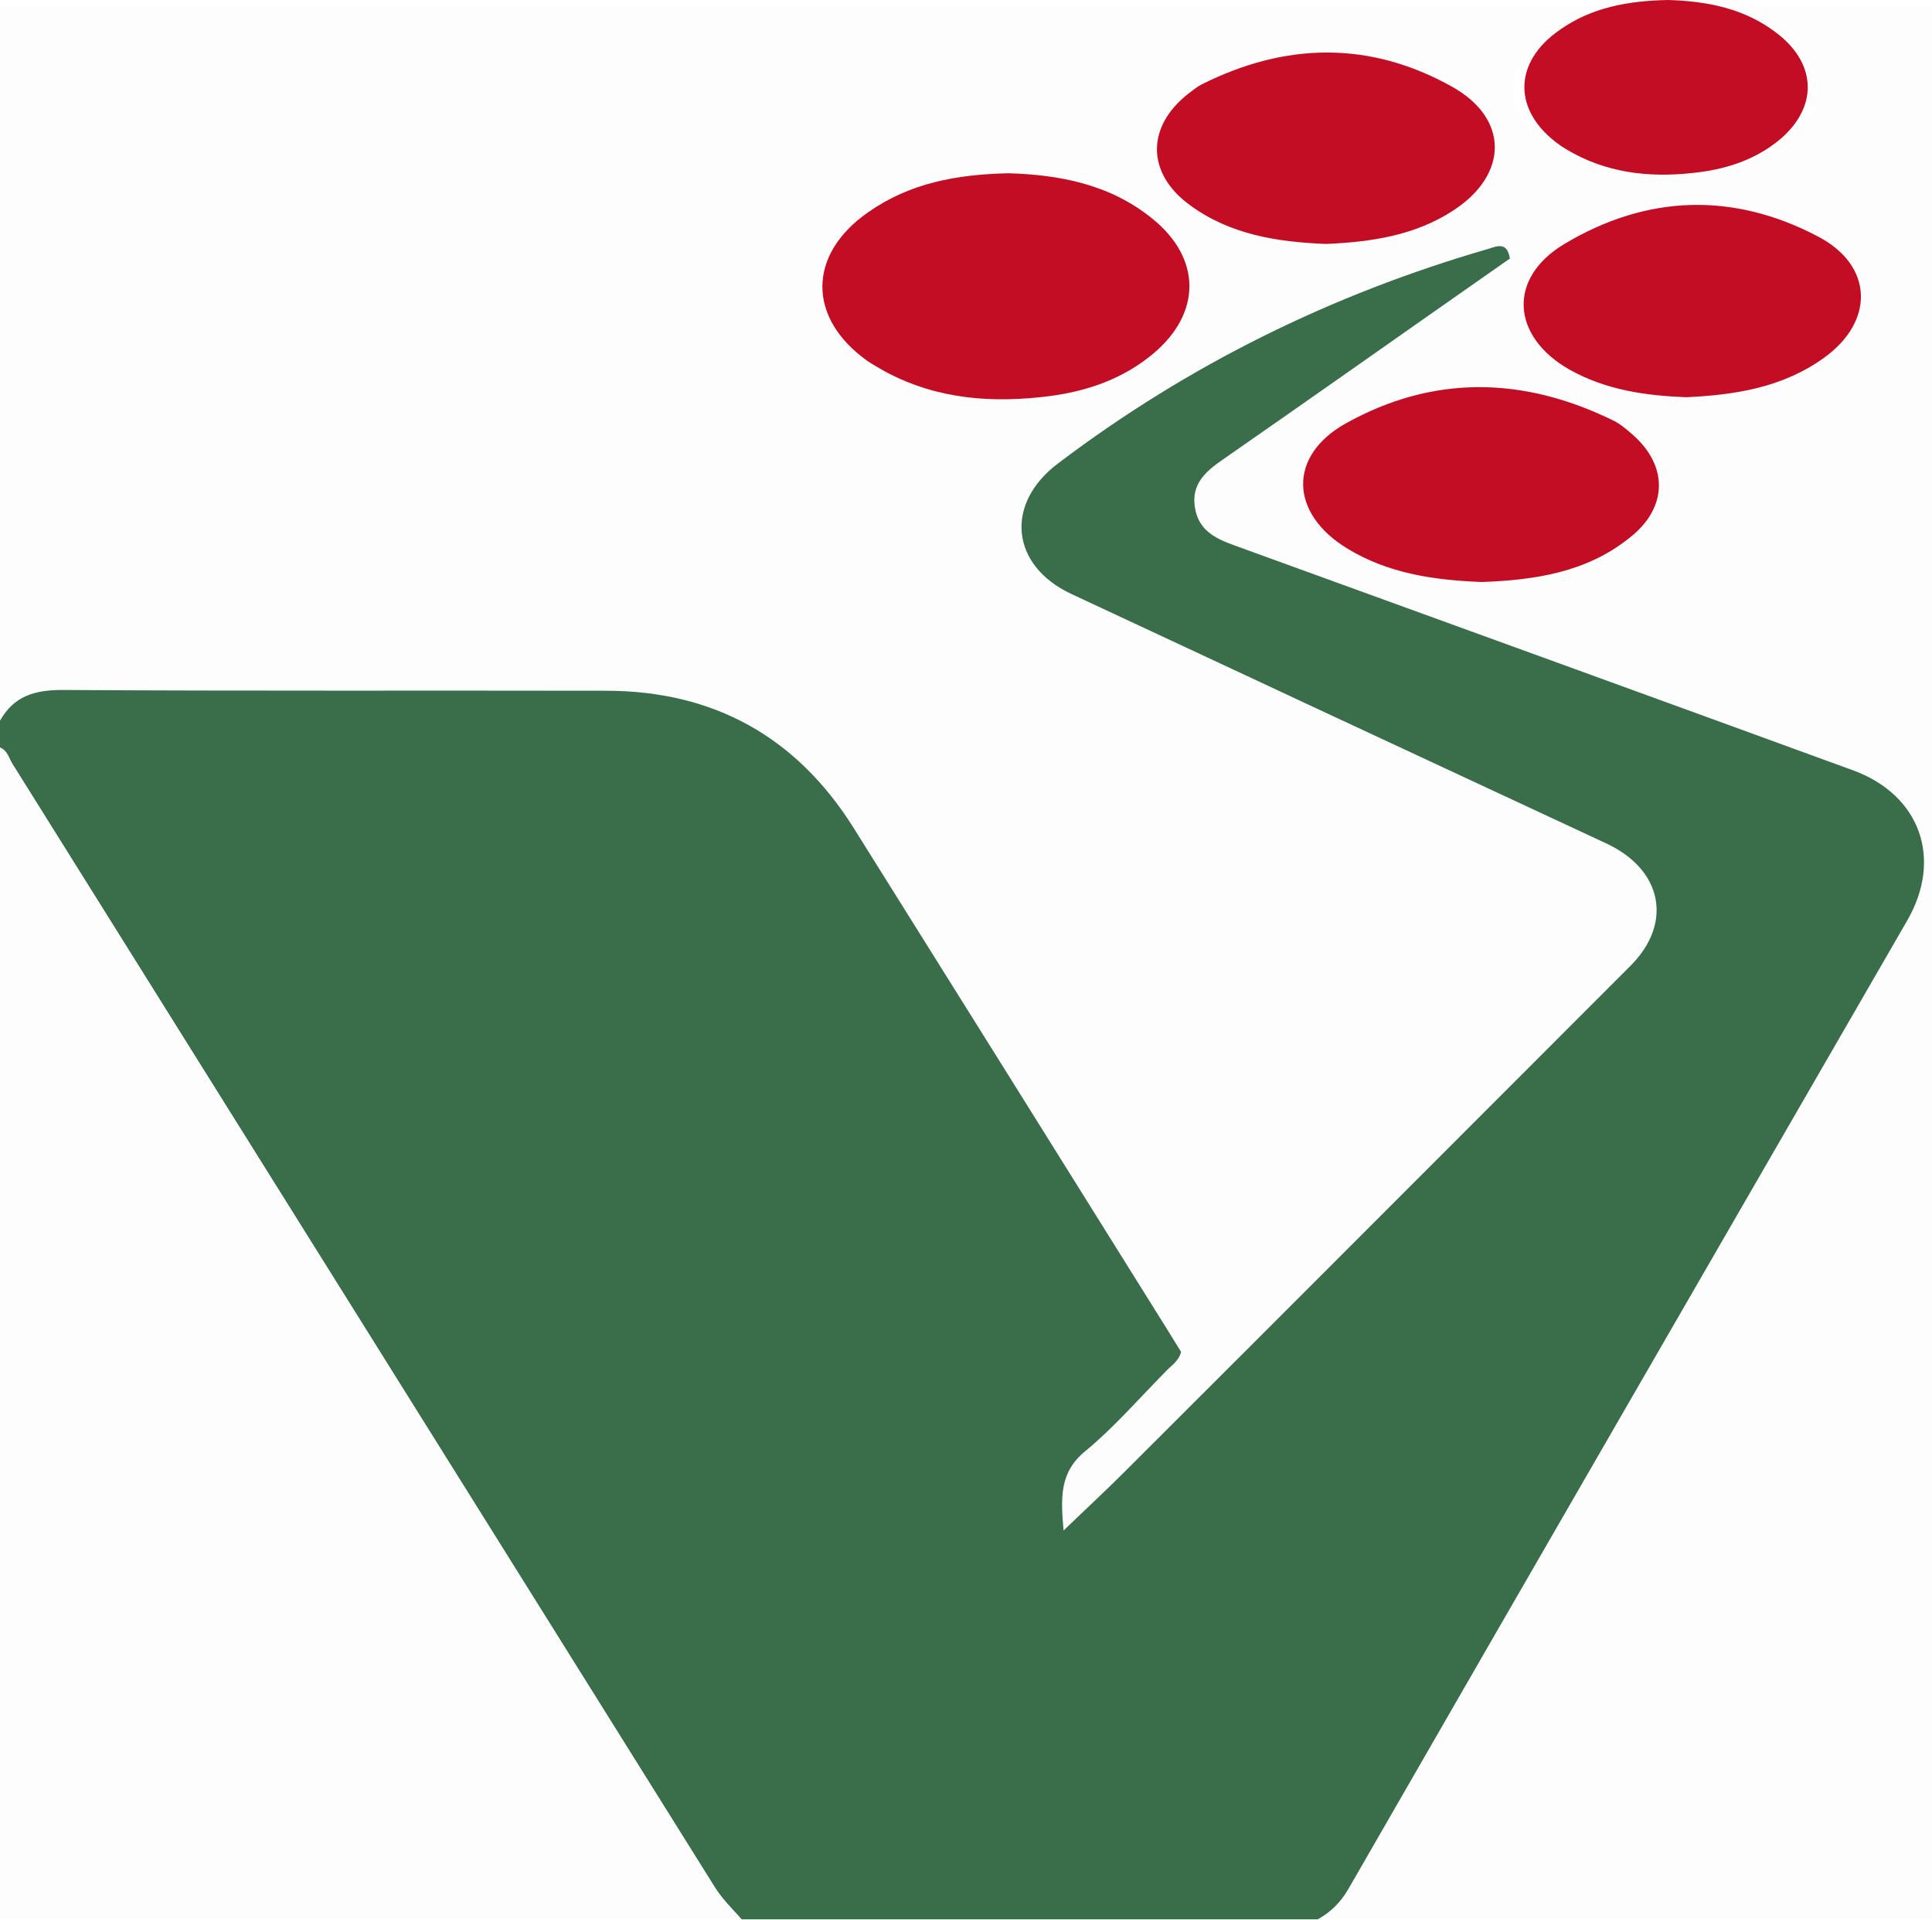
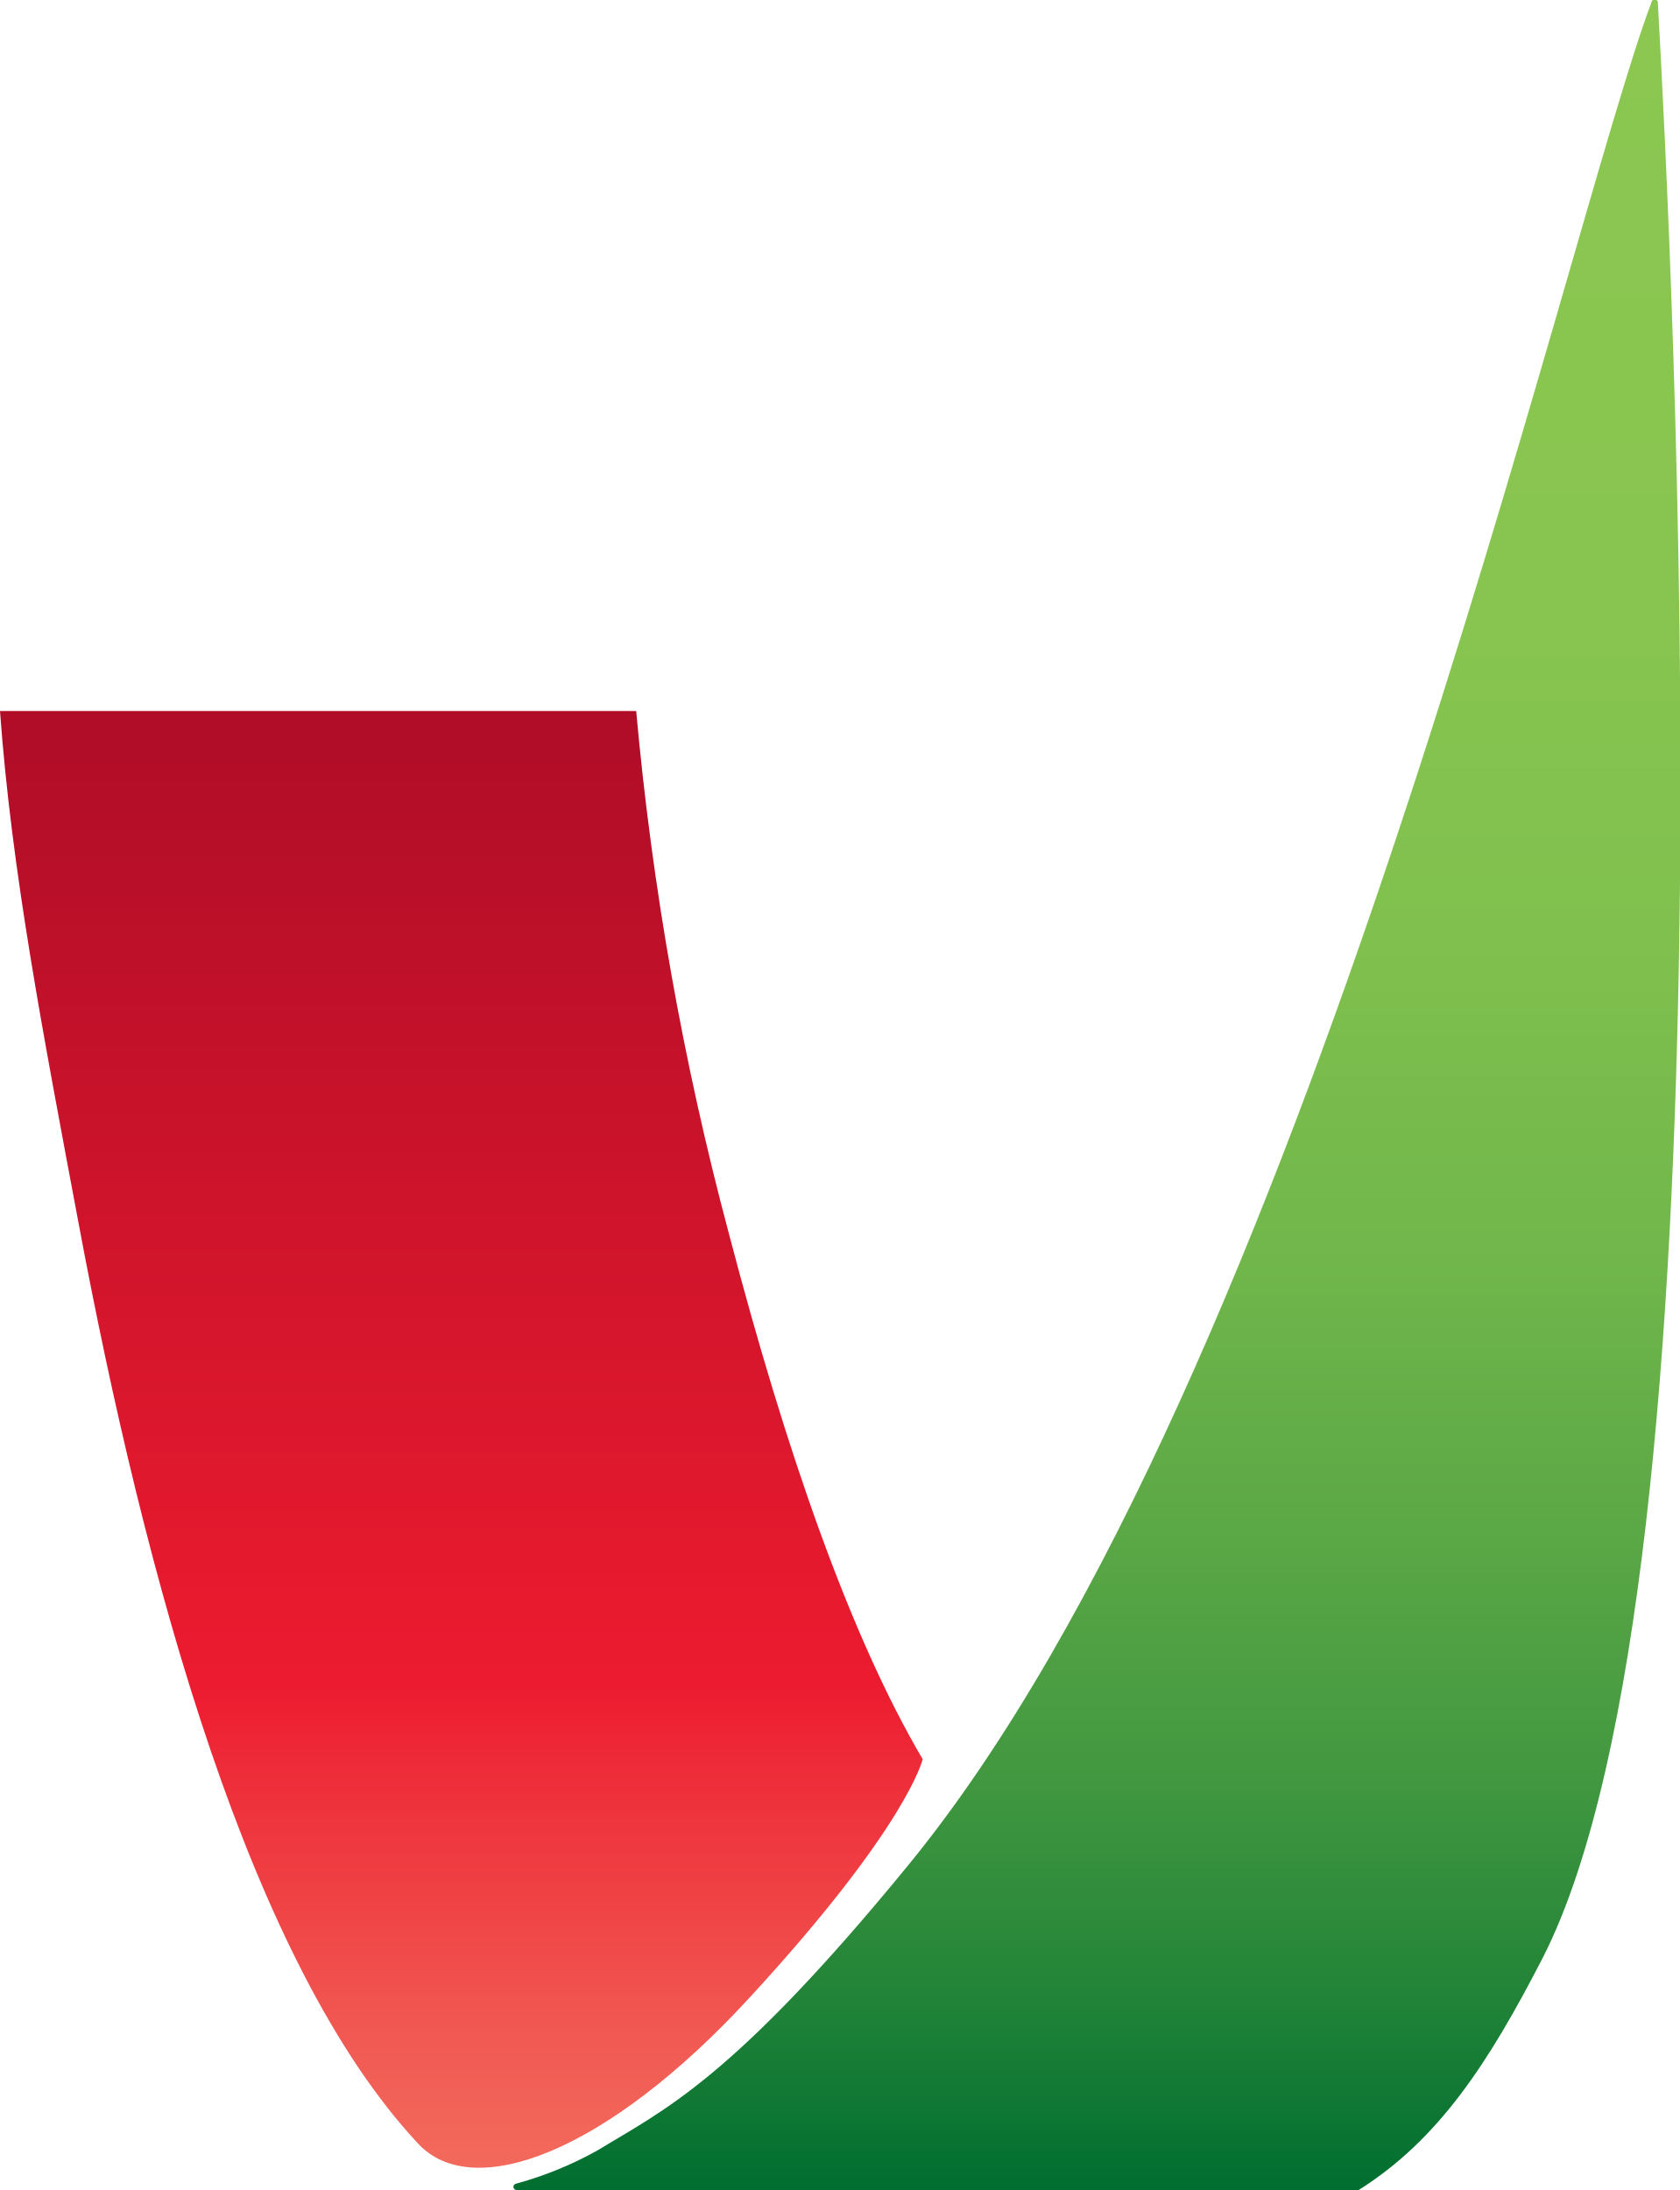
- <svg xmlns="http://www.w3.org/2000/svg" viewBox="0 0 503 499.6">
-   <path fill="#FDFDFD" d="M0 187.6V1.6h423c-6.5 2.6-13.6 3.6-19.7 7.6-12.3 8.2-12.5 20.4.1 28.3 10.8 6.8 23 8.6 35.5 7.6 10.9-.8 21.4-3.3 29.6-11.3 6.4-6.3 6.4-14.4.2-20.8-4-4.2-9.2-6.5-14.5-8.5-3-1.1-6.5-.9-9.2-3h58v498H343c3.3-1.9 5.9-4.4 7.9-7.8 48.5-84 97-168 145.5-252.1 9.3-16.2 3.4-32.8-14.1-39.2-53.7-19.6-107.4-39.2-161.2-58.6-5-1.8-9.2-4-10.1-9.8-.9-6.1 2.9-9.4 7.3-12.5 11.1-7.6 22.1-15.4 33.2-23.2 13.9-9.7 27.8-19.5 41.5-29.1-.7-4.5-3.4-3.2-5.7-2.5-40.7 11.8-78.1 30.2-111.9 55.8-13.9 10.5-12.4 26.6 3.4 34 46.4 21.7 92.8 43.3 139.2 64.9 14.6 6.8 17.5 20.7 6.5 31.8-43.9 44-87.9 87.9-131.9 131.9-5 5-10.1 9.7-15.8 15.2-.7-8.4-1.2-15.1 5.7-20.7 7.5-6.1 13.8-13.5 20.6-20.4 1.6-1.6 3.7-2.8 4.3-5.4-1.1-1.9-2.3-3.7-3.4-5.5-27.3-43.6-54.5-87.2-81.8-130.8-14.9-23.7-36.5-35.7-64.6-35.8-47.2-.1-94.3.1-141.5-.2-7.1.1-12.5 1.7-16.1 8.1zM262.6 45.1c-13.7.2-25.8 2.6-36.5 9.9-16 11-16 27.6-.2 38.8 1.5 1.1 3.1 2 4.7 2.8 13.5 7.2 27.9 8.3 42.7 6.3 9.8-1.3 19.1-4.5 26.9-11 12.7-10.6 12.6-24.9-.2-35.2-11.2-8.8-24.5-11.2-37.4-11.6zm123.2 106.4c13.5-.5 27.2-2.5 38.7-11.7 9.7-7.8 9.8-18.7.4-26.8-1.5-1.3-3.1-2.6-4.8-3.5-23.3-11.5-46.9-12-69.7.7-15.2 8.5-14.6 23.4.4 32.6 10.6 6.4 22.3 8.3 35 8.7zm-40.6-88c11.8-.5 23.2-2.2 33.3-8.8 14.2-9.3 14.4-23.8-.4-32.1-21.4-12-43.5-11.5-65.3-.6-1.2.6-2.2 1.5-3.3 2.3-11.1 8.6-11.1 20.8.3 29.1 10.6 7.7 22.8 9.6 35.4 10.1zm93.8 39.9c13-.6 25.2-2.7 35.8-10.2 13.3-9.5 13-24-1.4-31.6-22.1-11.7-44.7-10.9-66.1 1.9-14.9 8.9-13.8 24.1 1.3 32.7 9.5 5.5 20 6.9 30.4 7.2z" />
-   <path fill="#3A6D49" d="M0 187.6c3.6-6.4 9-8 16.2-8 47.2.3 94.3.1 141.5.2 28.1 0 49.7 12 64.6 35.8 27.3 43.6 54.6 87.2 81.8 130.8 1.1 1.8 2.3 3.7 3.4 5.5-.6 2.5-2.8 3.7-4.3 5.4-6.8 6.9-13.2 14.3-20.6 20.4-6.9 5.6-6.4 12.4-5.7 20.7 5.7-5.5 10.9-10.3 15.8-15.2 44-43.9 87.9-87.9 131.9-131.9 11-11.1 8.2-25-6.5-31.8-46.4-21.6-92.8-43.2-139.2-64.9-15.8-7.4-17.4-23.5-3.4-34 33.8-25.6 71.2-44 111.9-55.8 2.3-.7 5-2 5.7 2.5-13.7 9.6-27.6 19.3-41.5 29.1-11 7.7-22.1 15.5-33.2 23.2-4.5 3.1-8.3 6.4-7.3 12.5.9 5.8 5.1 8 10.1 9.8 53.7 19.5 107.5 39 161.2 58.6 17.5 6.4 23.5 23 14.1 39.2-48.5 84-97.1 168-145.5 252.1-2 3.4-4.5 5.9-7.9 7.8h-150c-2.5-2.8-5.2-5.4-7.2-8.7C125 393.5 64.1 296.2 3.2 198.8c-.9-1.5-1.3-3.5-3.2-4.2v-7z" />
-   <path fill="#FDFDFD" d="M0 194.6c1.9.8 2.3 2.8 3.2 4.2C64.1 296.2 125 393.5 185.8 490.9c2 3.3 4.7 5.9 7.2 8.7H0v-305z" />
-   <path fill="#C20D24" d="M262.6 45.1c12.9.4 26.2 2.7 37.4 11.8 12.8 10.3 12.9 24.6.2 35.2-7.8 6.5-17 9.7-26.9 11-14.8 1.9-29.2.9-42.7-6.3-1.6-.9-3.2-1.8-4.7-2.8-15.8-11.2-15.7-27.8.2-38.8 10.7-7.5 22.8-9.8 36.5-10.1zM385.8 151.5c-12.8-.5-24.5-2.3-35-8.7-15-9.1-15.6-24.1-.4-32.6 22.8-12.7 46.3-12.2 69.7-.7 1.8.9 3.3 2.2 4.8 3.5 9.4 8.1 9.4 19-.4 26.8-11.4 9.3-25.2 11.2-38.7 11.7zM345.2 63.5c-12.6-.5-24.9-2.4-35.4-10.1-11.4-8.3-11.4-20.5-.3-29.1 1.1-.8 2.1-1.7 3.3-2.3 21.9-11 43.9-11.4 65.3.6 14.8 8.3 14.6 22.8.4 32.1-10 6.6-21.5 8.3-33.3 8.8zM439 103.4c-10.3-.4-20.8-1.8-30.4-7.2-15.1-8.6-16.2-23.8-1.3-32.7 21.4-12.8 43.9-13.6 66.1-1.9 14.4 7.6 14.7 22.1 1.4 31.6-10.6 7.6-22.8 9.6-35.8 10.2zM434.3 0c10 .3 20.2 2.1 28.9 9.1 9.9 8 9.9 19 .2 27.2-6 5-13.2 7.5-20.8 8.5-11.4 1.5-22.6.7-33-4.9-1.2-.7-2.5-1.4-3.6-2.2-12.2-8.7-12.2-21.5.2-30C414.3 2 423.7.2 434.3 0z" />
+ <svg xmlns="http://www.w3.org/2000/svg" id="fb5cf3d9-50c2-4647-9447-e48d7d001960" data-name="vg" viewBox="0 0 159.5 207.9">
+   <defs>
+     <style>.ba91c267-dedd-4726-a063-a1316e9f58fe{fill:url(#d05cd492-91e9-4a03-96f2-a29379eba8d7);}.b9b08b48-bc83-4e07-9a2e-04740bb4a7a0{fill:url(#4cb7a9f1-8d39-49ba-a054-30df75619e10);}</style>
+     <linearGradient id="d05cd492-91e9-4a03-96f2-a29379eba8d7" x1="104.15" y1="207.91" x2="104.15" gradientUnits="userSpaceOnUse">
+       <stop offset="0" stop-color="#006e30" />
+       <stop offset="0.09" stop-color="#228438" />
+       <stop offset="0.19" stop-color="#429840" />
+       <stop offset="0.31" stop-color="#5da946" />
+       <stop offset="0.43" stop-color="#71b74b" />
+       <stop offset="0.57" stop-color="#80c04e" />
+       <stop offset="0.73" stop-color="#88c550" />
+       <stop offset="1" stop-color="#8bc751" />
+     </linearGradient>
+     <linearGradient id="4cb7a9f1-8d39-49ba-a054-30df75619e10" x1="43.79" y1="205.78" x2="43.79" y2="67.5" gradientUnits="userSpaceOnUse">
+       <stop offset="0" stop-color="#f26a5c" />
+       <stop offset="0.09" stop-color="#f15952" />
+       <stop offset="0.27" stop-color="#ee2d39" />
+       <stop offset="0.33" stop-color="#ed1b2f" />
+       <stop offset="0.56" stop-color="#d7162c" />
+       <stop offset="0.98" stop-color="#b10d28" />
+     </linearGradient>
+   </defs>
+   <g id="b3408798-cce6-4349-bca5-539f2691c81d" data-name="&lt;Group&gt;">
+     <path id="432aee67-508a-464b-9669-c36f8c5c19f4" data-name="&lt;Path&gt;" class="ba91c267-dedd-4726-a063-a1316e9f58fe" d="M86.2,177.1c-16.7,20.4-23.2,23.2-29.4,27a34.6,34.6,0,0,1-7.8,3.2.3.3,0,0,0,.1.6H129c7.6-4.8,12.3-12,17.5-22.1C165.2,149,158.7,23.5,157.4.3a.3.3,0,0,0-.6-.1C148.7,21.6,123.9,131.1,86.2,177.1Z" />
+     <path id="3285bc3d-06e9-431c-b223-a0ff0967400c" data-name="&lt;Path&gt;" class="b9b08b48-bc83-4e07-9a2e-04740bb4a7a0" d="M60.4,67.5H0c1.1,15.2,4.1,30.7,7.4,48.3,6.4,34.3,16.4,70.7,32.3,87.7,5.2,5.6,17.9.9,31.5-13.9,15-16.3,16.4-22.6,16.4-22.6-6.9-11.7-13-29.3-18.4-49.9A295.1,295.1,0,0,1,60.4,67.5Z" />
+   </g>
</svg>
